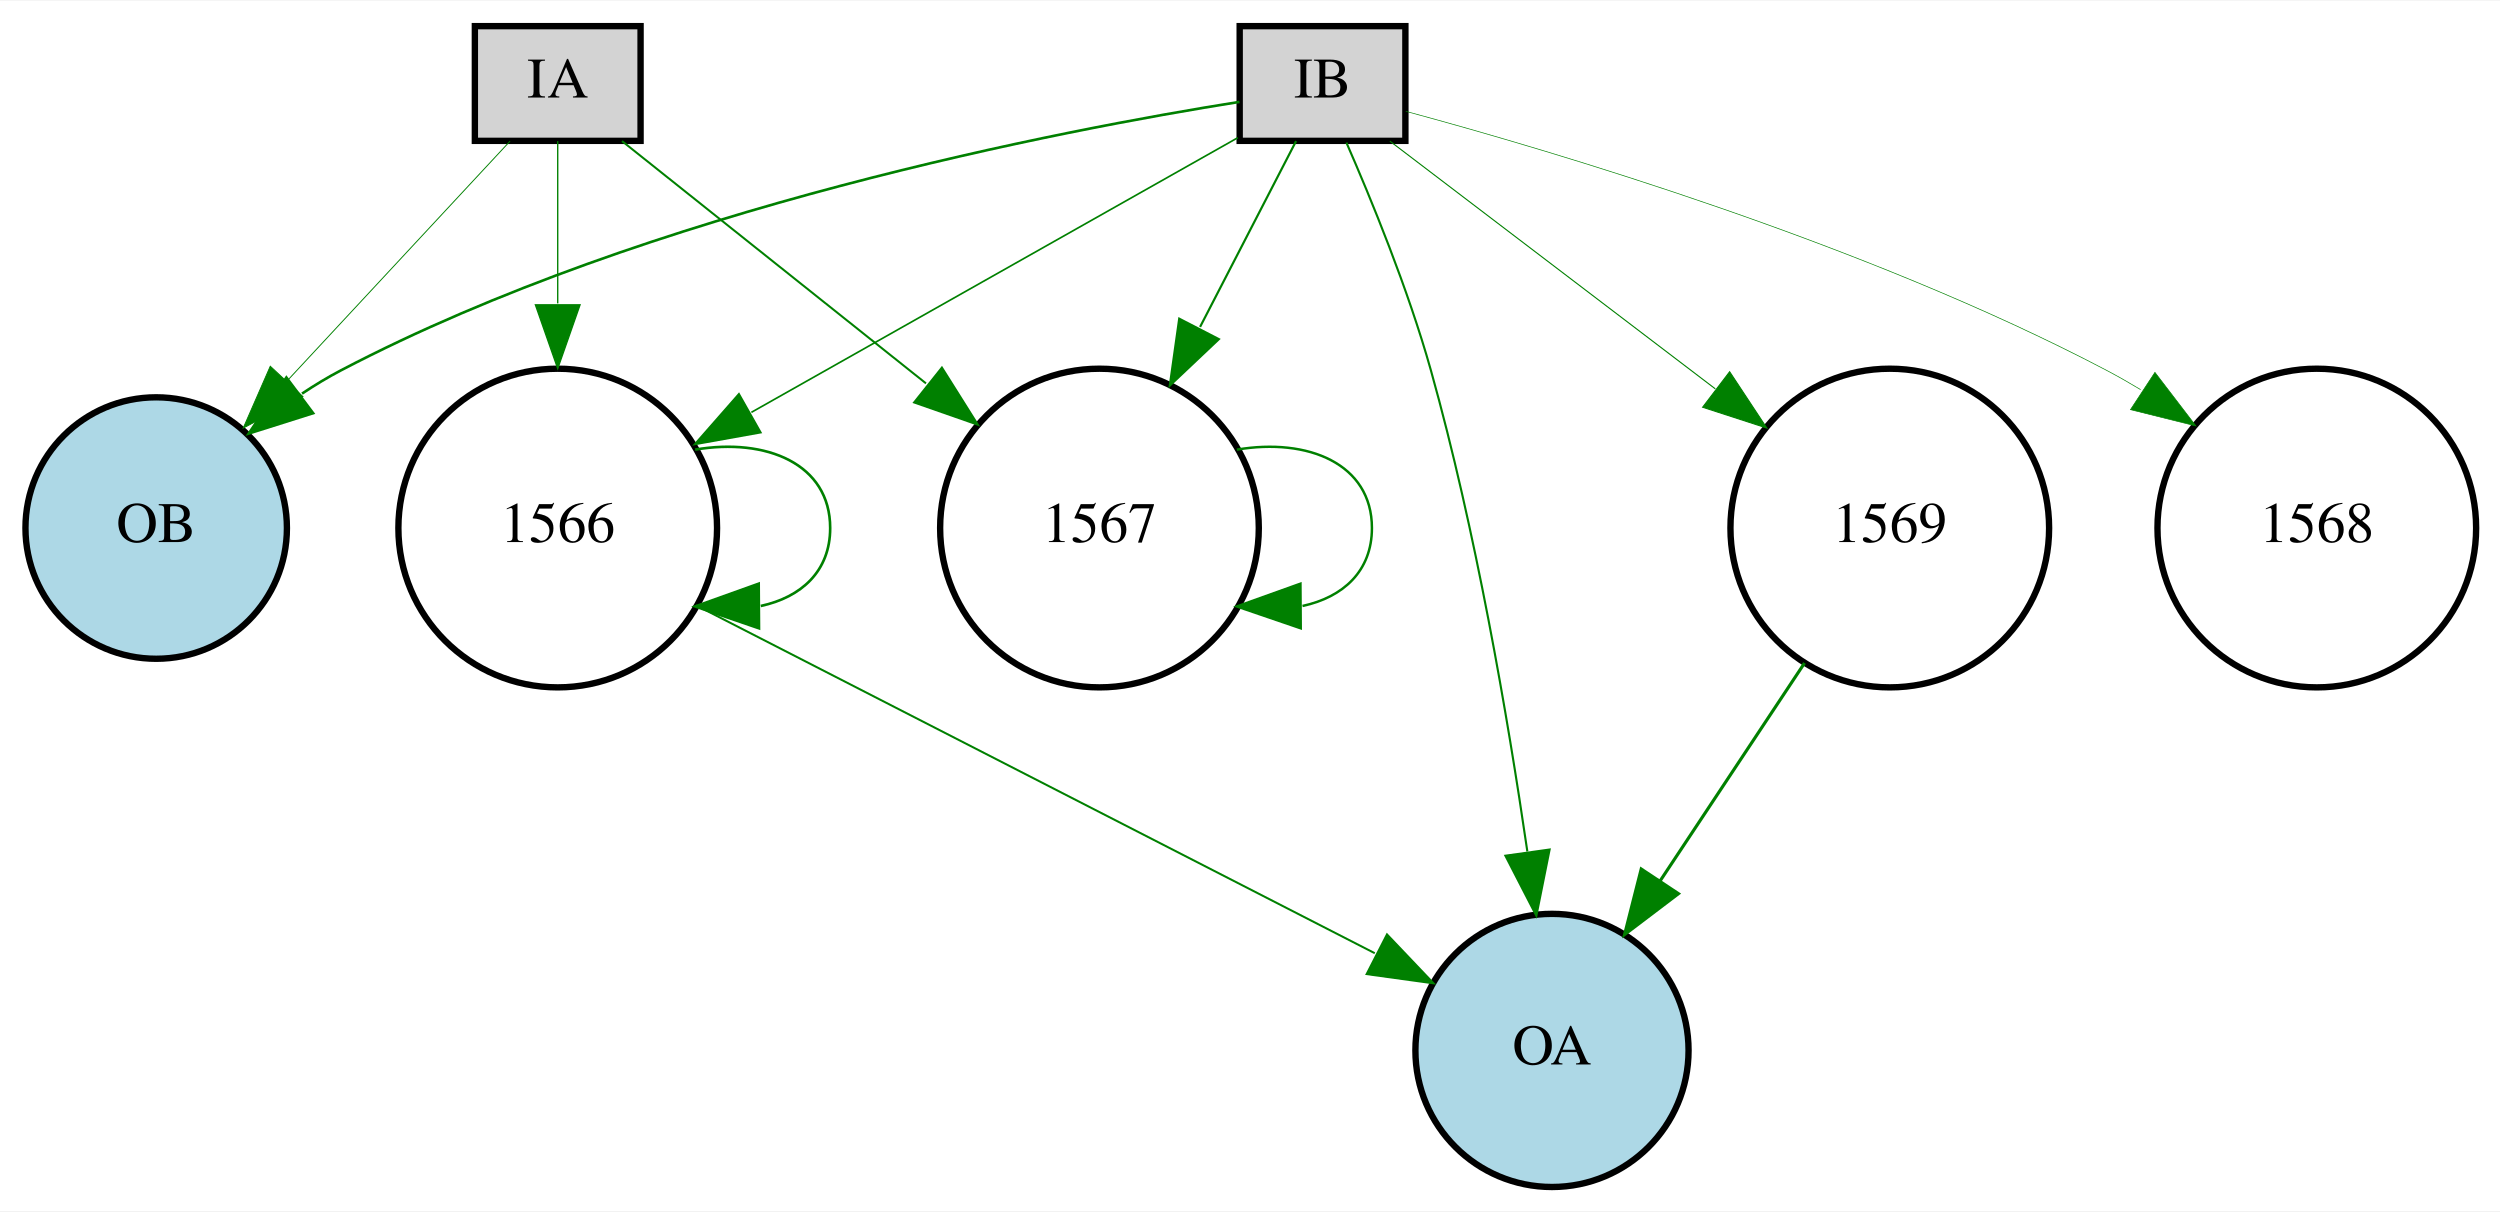
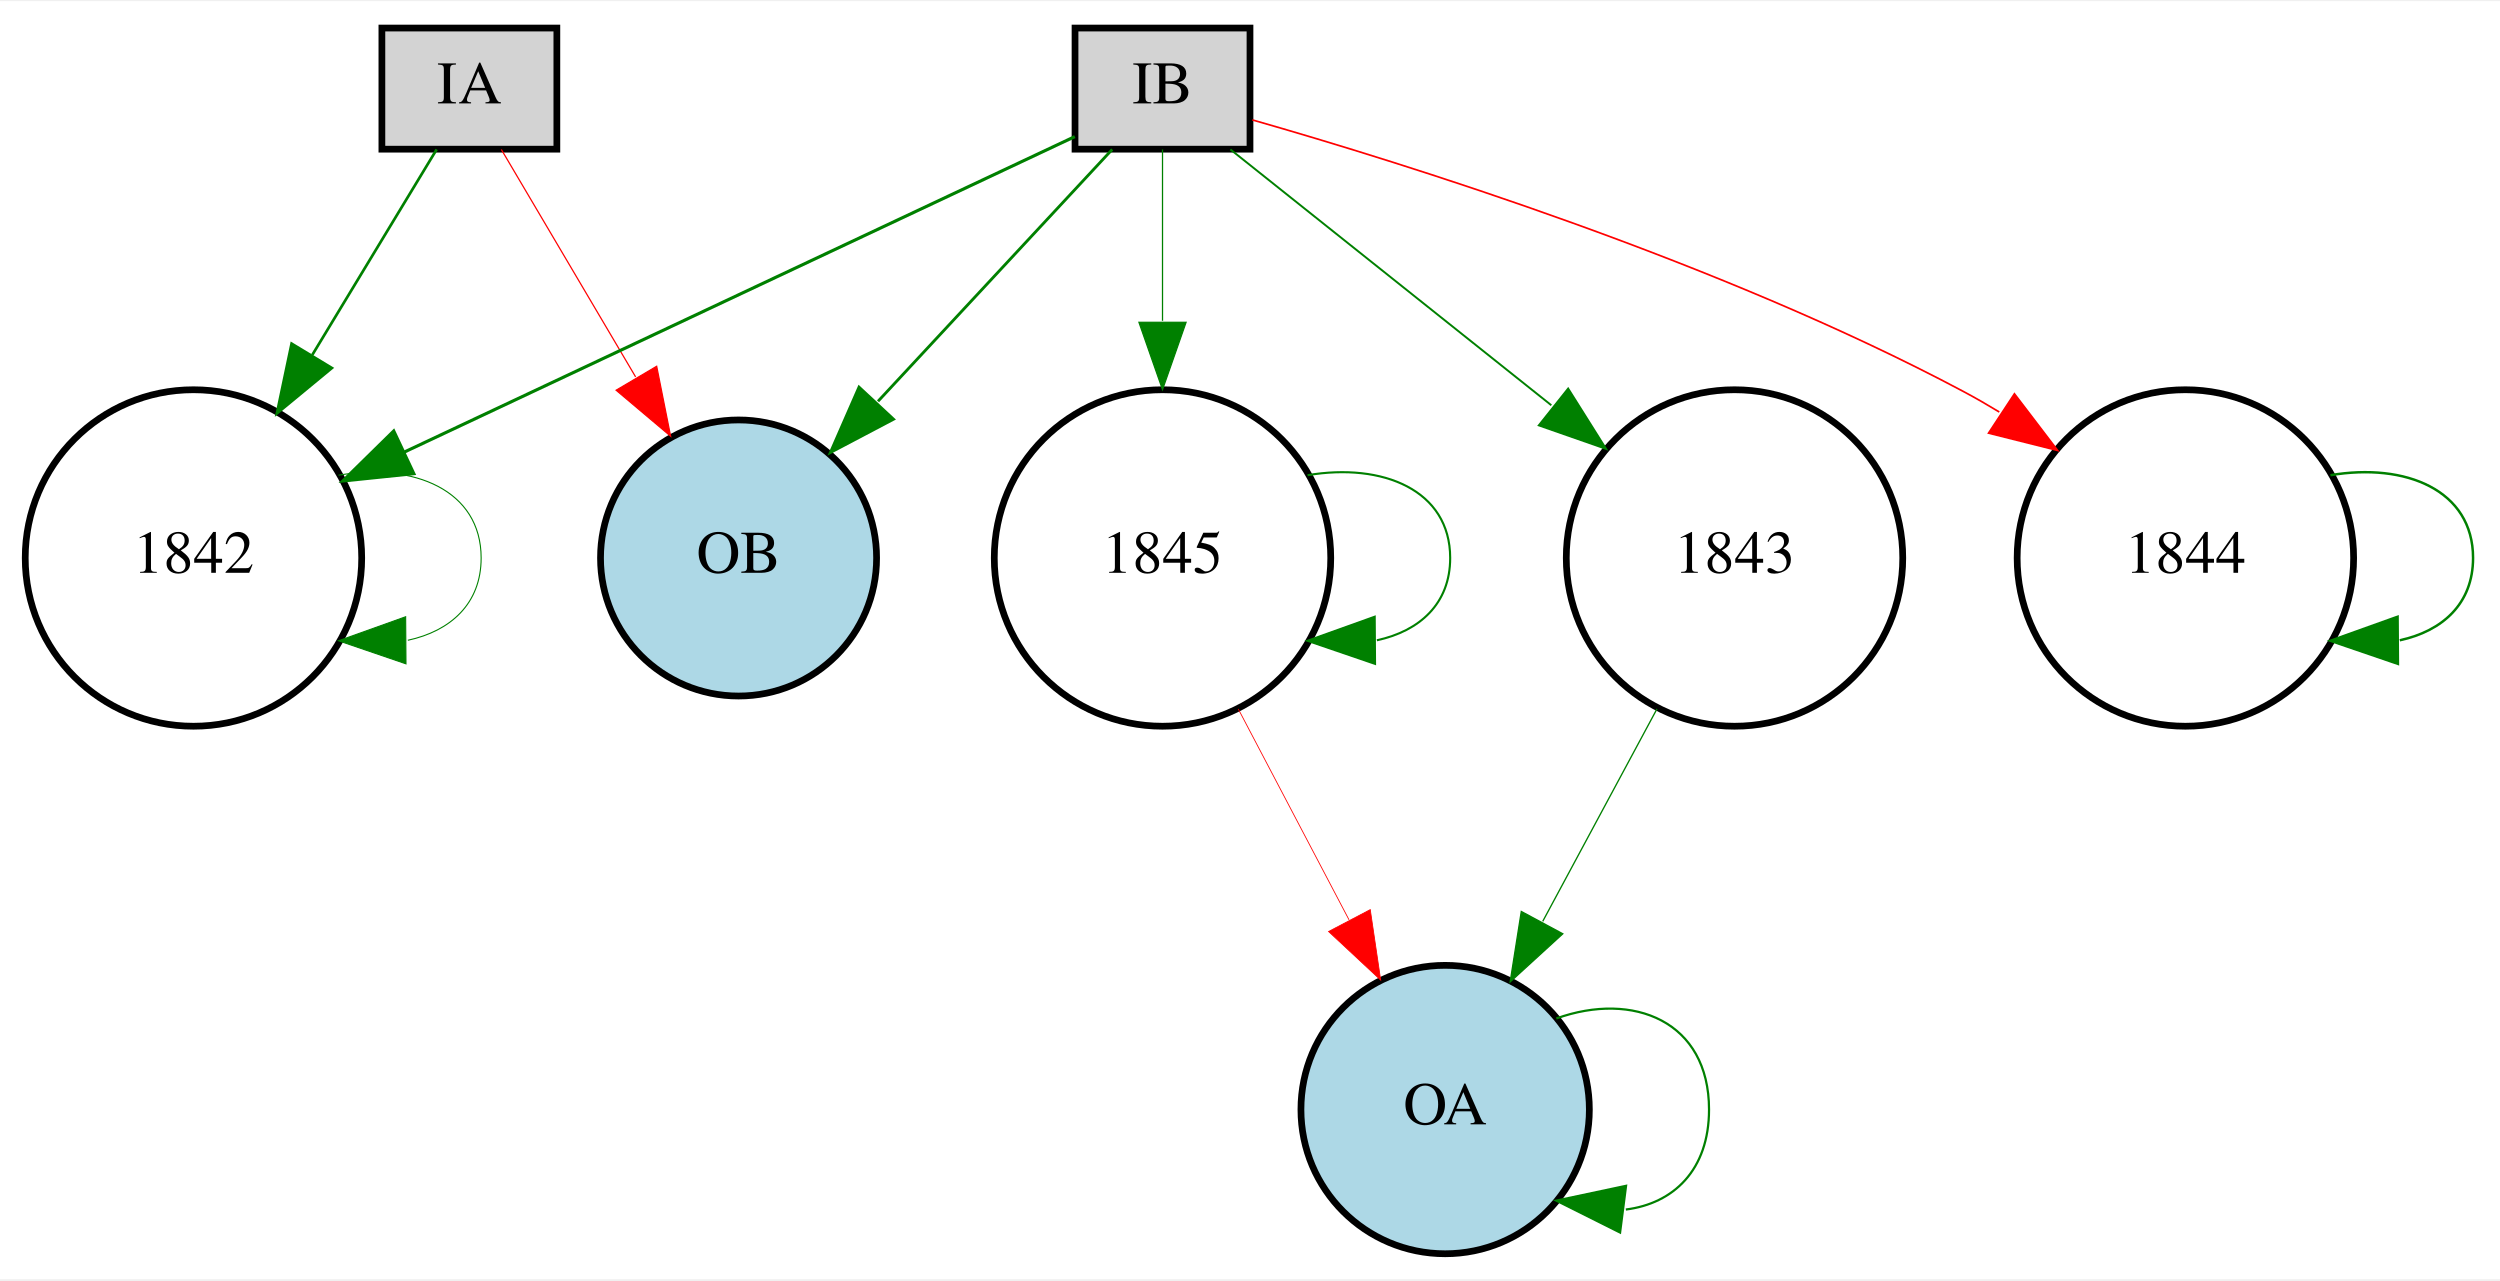
- <svg xmlns="http://www.w3.org/2000/svg" width="392pt" height="190pt" viewBox="0.00 0.00 392.25 189.92">
+ <svg xmlns="http://www.w3.org/2000/svg" width="371pt" height="190pt" viewBox="0.00 0.00 371.50 189.92">
  <g id="graph0" class="graph" transform="scale(1 1) rotate(0) translate(4 185.924)">
-     <polygon fill="white" stroke="none" points="-4,4 -4,-185.924 388.255,-185.924 388.255,4 -4,4" />
+     <polygon fill="white" stroke="none" points="-4,4 -4,-185.924 367.497,-185.924 367.497,4 -4,4" />
    <g id="node1" class="node">
-       <polygon fill="lightgray" stroke="black" points="96.506,-181.924 70.506,-181.924 70.506,-163.924 96.506,-163.924 96.506,-181.924" />
-       <text text-anchor="middle" x="83.506" y="-170.724" font-family="Times,serif" font-size="9.00">IA</text>
+       <polygon fill="lightgray" stroke="black" points="78.749,-181.924 52.749,-181.924 52.749,-163.924 78.749,-163.924 78.749,-181.924" />
+       <text text-anchor="middle" x="65.749" y="-170.724" font-family="Times,serif" font-size="9.00">IA</text>
    </g>
    <g id="node4" class="node">
-       <ellipse fill="lightblue" stroke="black" cx="20.506" cy="-103.175" rx="20.512" ry="20.512" />
-       <text text-anchor="middle" x="20.506" y="-100.975" font-family="Times,serif" font-size="9.00">OB</text>
+       <ellipse fill="lightblue" stroke="black" cx="105.749" cy="-103.175" rx="20.512" ry="20.512" />
+       <text text-anchor="middle" x="105.749" y="-100.975" font-family="Times,serif" font-size="9.00">OB</text>
+     </g>
+     <g id="edge8" class="edge">
+       <path fill="none" stroke="red" stroke-width="0.184" d="M70.494,-163.886C75.409,-155.563 83.348,-142.115 90.45,-130.088" />
+       <polygon fill="red" stroke="red" stroke-width="0.184" points="93.582,-131.666 95.653,-121.275 87.555,-128.107 93.582,-131.666" />
+     </g>
+     <g id="node7" class="node">
+       <ellipse fill="none" stroke="black" cx="24.749" cy="-103.175" rx="25" ry="25" />
+       <text text-anchor="middle" x="24.749" y="-100.975" font-family="Times,serif" font-size="9.00">1842</text>
+     </g>
+     <g id="edge1" class="edge">
+       <path fill="none" stroke="green" stroke-width="0.402" d="M60.885,-163.886C56.298,-156.308 49.142,-144.483 42.404,-133.348" />
+       <polygon fill="green" stroke="green" stroke-width="0.402" points="45.319,-131.405 37.147,-124.661 39.33,-135.029 45.319,-131.405" />
+     </g>
+     <g id="node2" class="node">
+       <polygon fill="lightgray" stroke="black" points="181.749,-181.924 155.749,-181.924 155.749,-163.924 181.749,-163.924 181.749,-181.924" />
+       <text text-anchor="middle" x="168.749" y="-170.724" font-family="Times,serif" font-size="9.00">IB</text>
    </g>
    <g id="edge9" class="edge">
-       <path fill="none" stroke="green" stroke-width="0.147" d="M76.032,-163.886C67.502,-154.714 53.187,-139.319 41.228,-126.459" />
-       <polygon fill="green" stroke="green" stroke-width="0.147" points="43.532,-123.797 34.159,-118.857 38.406,-128.564 43.532,-123.797" />
+       <path fill="none" stroke="green" stroke-width="0.425" d="M161.274,-163.886C152.745,-154.714 138.429,-139.319 126.471,-126.459" />
+       <polygon fill="green" stroke="green" stroke-width="0.425" points="128.775,-123.797 119.402,-118.857 123.649,-128.564 128.775,-123.797" />
+     </g>
+     <g id="node5" class="node">
+       <ellipse fill="white" stroke="black" cx="253.749" cy="-103.175" rx="25" ry="25" />
+       <text text-anchor="middle" x="253.749" y="-100.975" font-family="Times,serif" font-size="9.00">1843</text>
+     </g>
+     <g id="edge3" class="edge">
+       <path fill="none" stroke="green" stroke-width="0.289" d="M178.833,-163.886C190.517,-154.574 210.248,-138.847 226.528,-125.871" />
+       <polygon fill="green" stroke="green" stroke-width="0.289" points="229.028,-128.354 234.666,-119.385 224.665,-122.88 229.028,-128.354" />
    </g>
    <g id="node6" class="node">
-       <ellipse fill="white" stroke="black" cx="83.506" cy="-103.175" rx="25" ry="25" />
-       <text text-anchor="middle" x="83.506" y="-100.975" font-family="Times,serif" font-size="9.00">1566</text>
+       <ellipse fill="white" stroke="black" cx="168.749" cy="-103.175" rx="25" ry="25" />
+       <text text-anchor="middle" x="168.749" y="-100.975" font-family="Times,serif" font-size="9.00">1845</text>
    </g>
-     <g id="edge1" class="edge">
-       <path fill="none" stroke="green" stroke-width="0.214" d="M83.506,-163.886C83.506,-157.451 83.506,-147.953 83.506,-138.417" />
-       <polygon fill="green" stroke="green" stroke-width="0.214" points="87.006,-138.196 83.506,-128.196 80.006,-138.196 87.006,-138.196" />
-     </g>
-     <g id="node7" class="node">
-       <ellipse fill="none" stroke="black" cx="168.506" cy="-103.175" rx="25" ry="25" />
-       <text text-anchor="middle" x="168.506" y="-100.975" font-family="Times,serif" font-size="9.00">1567</text>
+     <g id="edge5" class="edge">
+       <path fill="none" stroke="green" stroke-width="0.19" d="M168.749,-163.886C168.749,-157.451 168.749,-147.953 168.749,-138.417" />
+       <polygon fill="green" stroke="green" stroke-width="0.19" points="172.249,-138.196 168.749,-128.196 165.249,-138.196 172.249,-138.196" />
    </g>
    <g id="edge2" class="edge">
-       <path fill="none" stroke="green" stroke-width="0.318" d="M93.591,-163.886C105.274,-154.574 125.005,-138.847 141.286,-125.871" />
-       <polygon fill="green" stroke="green" stroke-width="0.318" points="143.785,-128.354 149.424,-119.385 139.422,-122.88 143.785,-128.354" />
+       <path fill="none" stroke="green" stroke-width="0.468" d="M155.716,-165.792C133.38,-155.284 87.191,-133.553 56.079,-118.915" />
+       <polygon fill="green" stroke="green" stroke-width="0.468" points="57.489,-115.711 46.95,-114.621 54.509,-122.045 57.489,-115.711" />
    </g>
-     <g id="node2" class="node">
-       <polygon fill="lightgray" stroke="black" points="216.506,-181.924 190.506,-181.924 190.506,-163.924 216.506,-163.924 216.506,-181.924" />
-       <text text-anchor="middle" x="203.506" y="-170.724" font-family="Times,serif" font-size="9.00">IB</text>
+     <g id="node8" class="node">
+       <ellipse fill="none" stroke="black" cx="320.749" cy="-103.175" rx="25" ry="25" />
+       <text text-anchor="middle" x="320.749" y="-100.975" font-family="Times,serif" font-size="9.00">1844</text>
+     </g>
+     <g id="edge4" class="edge">
+       <path fill="none" stroke="red" stroke-width="0.255" d="M182.099,-168.274C204.65,-161.831 251.386,-147.272 287.749,-127.924 289.525,-126.979 291.314,-125.95 293.092,-124.868" />
+       <polygon fill="red" stroke="red" stroke-width="0.255" points="295.346,-127.574 301.771,-119.15 291.495,-121.729 295.346,-127.574" />
    </g>
    <g id="node3" class="node">
-       <ellipse fill="lightblue" stroke="black" cx="239.506" cy="-21.213" rx="21.429" ry="21.429" />
-       <text text-anchor="middle" x="239.506" y="-19.013" font-family="Times,serif" font-size="9.00">OA</text>
+       <ellipse fill="lightblue" stroke="black" cx="210.749" cy="-21.213" rx="21.429" ry="21.429" />
+       <text text-anchor="middle" x="210.749" y="-19.013" font-family="Times,serif" font-size="9.00">OA</text>
    </g>
    <g id="edge10" class="edge">
-       <path fill="none" stroke="green" stroke-width="0.332" d="M207.251,-163.65C211.069,-154.925 216.926,-140.698 220.506,-127.924 227.523,-102.888 232.533,-73.762 235.641,-52.43" />
-       <polygon fill="green" stroke="green" stroke-width="0.332" points="239.132,-52.732 237.053,-42.343 232.2,-51.761 239.132,-52.732" />
+       <path fill="none" stroke="green" stroke-width="0.331" d="M227.269,-34.748C238.703,-38.85 249.962,-34.338 249.962,-21.213 249.962,-12.19 244.641,-7.237 237.599,-6.356" />
+       <polygon fill="green" stroke="green" stroke-width="0.331" points="236.744,-2.937 227.269,-7.678 237.632,-9.88 236.744,-2.937" />
+     </g>
+     <g id="edge6" class="edge">
+       <path fill="none" stroke="green" stroke-width="0.198" d="M242.226,-80.747C237.007,-71.042 230.78,-59.464 225.248,-49.176" />
+       <polygon fill="green" stroke="green" stroke-width="0.198" points="228.23,-47.331 220.411,-40.182 222.065,-50.647 228.23,-47.331" />
+     </g>
+     <g id="edge7" class="edge">
+       <path fill="none" stroke="red" stroke-width="0.122" d="M180.004,-80.747C185.064,-71.113 191.094,-59.632 196.468,-49.401" />
+       <polygon fill="red" stroke="red" stroke-width="0.122" points="199.621,-50.926 201.172,-40.445 193.424,-47.671 199.621,-50.926" />
+     </g>
+     <g id="edge13" class="edge">
+       <path fill="none" stroke="green" stroke-width="0.314" d="M190.304,-115.477C201.45,-117.369 211.497,-113.269 211.497,-103.175 211.497,-96.393 206.962,-92.317 200.605,-90.946" />
+       <polygon fill="green" stroke="green" stroke-width="0.314" points="200.329,-87.444 190.304,-90.873 200.279,-94.444 200.329,-87.444" />
    </g>
    <g id="edge11" class="edge">
-       <path fill="none" stroke="green" stroke-width="0.415" d="M190.47,-170.038C163.071,-165.689 98.037,-153.328 49.506,-127.924 47.445,-126.845 45.394,-125.604 43.39,-124.268" />
-       <polygon fill="green" stroke="green" stroke-width="0.415" points="45.129,-121.197 35.027,-118.003 40.932,-126.8 45.129,-121.197" />
-     </g>
-     <g id="node5" class="node">
-       <ellipse fill="white" stroke="black" cx="292.506" cy="-103.175" rx="25" ry="25" />
-       <text text-anchor="middle" x="292.506" y="-100.975" font-family="Times,serif" font-size="9.00">1569</text>
-     </g>
-     <g id="edge6" class="edge">
-       <path fill="none" stroke="green" stroke-width="0.172" d="M214.065,-163.886C226.569,-154.368 247.876,-138.148 265.13,-125.014" />
-       <polygon fill="green" stroke="green" stroke-width="0.172" points="267.381,-127.699 273.218,-118.857 263.141,-122.129 267.381,-127.699" />
-     </g>
-     <g id="edge3" class="edge">
-       <path fill="none" stroke="green" stroke-width="0.264" d="M190.206,-164.415C171.916,-154.089 138.477,-135.21 113.892,-121.33" />
-       <polygon fill="green" stroke="green" stroke-width="0.264" points="115.382,-118.152 104.953,-116.284 111.941,-124.248 115.382,-118.152" />
-     </g>
-     <g id="edge4" class="edge">
-       <path fill="none" stroke="green" stroke-width="0.342" d="M199.354,-163.886C195.6,-156.621 189.83,-145.452 184.291,-134.73" />
-       <polygon fill="green" stroke="green" stroke-width="0.342" points="187.239,-132.811 179.54,-125.533 181.02,-136.024 187.239,-132.811" />
-     </g>
-     <g id="node8" class="node">
-       <ellipse fill="none" stroke="black" cx="359.506" cy="-103.175" rx="25" ry="25" />
-       <text text-anchor="middle" x="359.506" y="-100.975" font-family="Times,serif" font-size="9.00">1568</text>
-     </g>
-     <g id="edge5" class="edge">
-       <path fill="none" stroke="green" stroke-width="0.104" d="M216.574,-168.556C239.601,-162.34 288.559,-147.857 326.506,-127.924 328.287,-126.988 330.08,-125.967 331.861,-124.89" />
-       <polygon fill="green" stroke="green" stroke-width="0.104" points="334.109,-127.601 340.548,-119.187 330.268,-121.749 334.109,-127.601" />
-     </g>
-     <g id="edge8" class="edge">
-       <path fill="none" stroke="green" stroke-width="0.494" d="M279.132,-81.997C272.26,-71.629 263.813,-58.885 256.485,-47.83" />
-       <polygon fill="green" stroke="green" stroke-width="0.494" points="259.342,-45.806 250.9,-39.404 253.508,-49.673 259.342,-45.806" />
-     </g>
-     <g id="edge7" class="edge">
-       <path fill="none" stroke="green" stroke-width="0.318" d="M105.197,-91.057C132.997,-76.807 181.232,-52.083 211.701,-36.465" />
-       <polygon fill="green" stroke="green" stroke-width="0.318" points="213.619,-39.416 220.921,-31.739 210.425,-33.186 213.619,-39.416" />
+       <path fill="none" stroke="green" stroke-width="0.163" d="M46.304,-115.477C57.45,-117.369 67.498,-113.269 67.498,-103.175 67.498,-96.393 62.962,-92.317 56.605,-90.946" />
+       <polygon fill="green" stroke="green" stroke-width="0.163" points="56.329,-87.444 46.304,-90.873 56.279,-94.444 56.329,-87.444" />
    </g>
    <g id="edge12" class="edge">
-       <path fill="none" stroke="green" stroke-width="0.414" d="M105.062,-115.477C116.208,-117.369 126.255,-113.269 126.255,-103.175 126.255,-96.393 121.719,-92.317 115.363,-90.946" />
-       <polygon fill="green" stroke="green" stroke-width="0.414" points="115.086,-87.444 105.062,-90.873 115.037,-94.444 115.086,-87.444" />
-     </g>
-     <g id="edge13" class="edge">
-       <path fill="none" stroke="green" stroke-width="0.389" d="M190.062,-115.477C201.208,-117.369 211.255,-113.269 211.255,-103.175 211.255,-96.393 206.719,-92.317 200.363,-90.946" />
-       <polygon fill="green" stroke="green" stroke-width="0.389" points="200.086,-87.444 190.062,-90.873 200.037,-94.444 200.086,-87.444" />
+       <path fill="none" stroke="green" stroke-width="0.37" d="M342.304,-115.477C353.45,-117.369 363.497,-113.269 363.497,-103.175 363.497,-96.393 358.962,-92.317 352.605,-90.946" />
+       <polygon fill="green" stroke="green" stroke-width="0.37" points="352.329,-87.444 342.304,-90.873 352.279,-94.444 352.329,-87.444" />
    </g>
  </g>
</svg>
